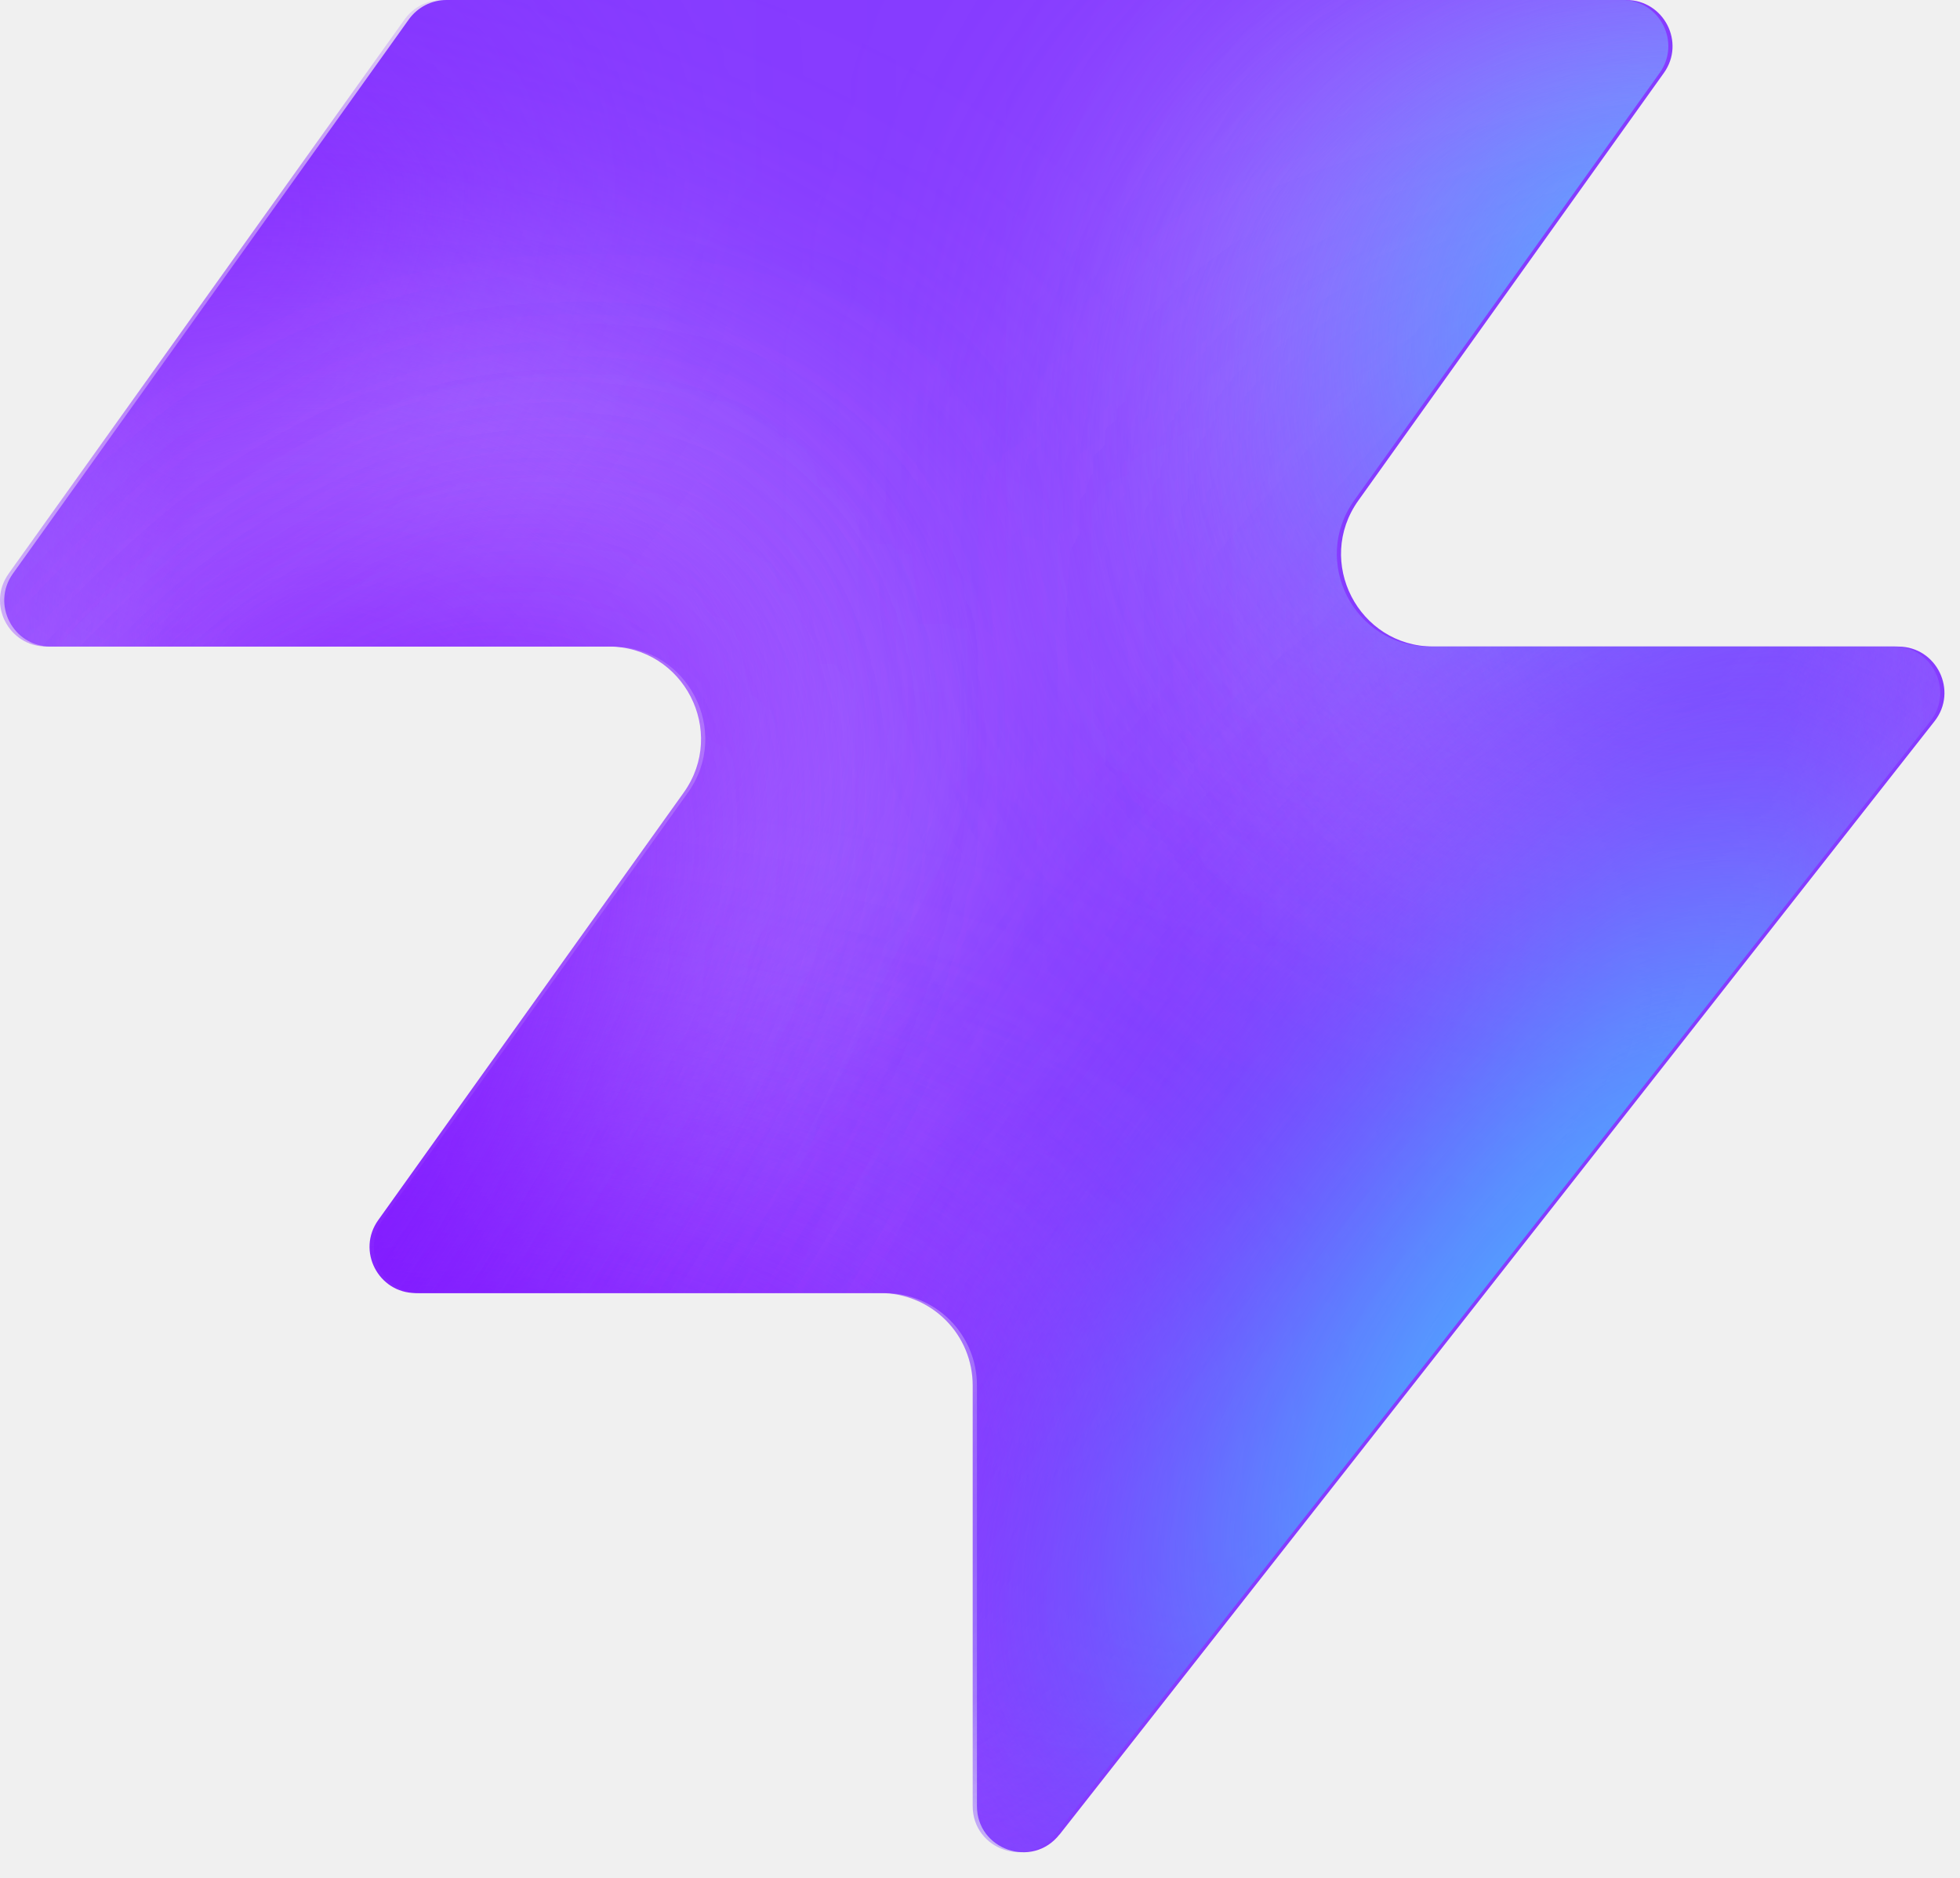
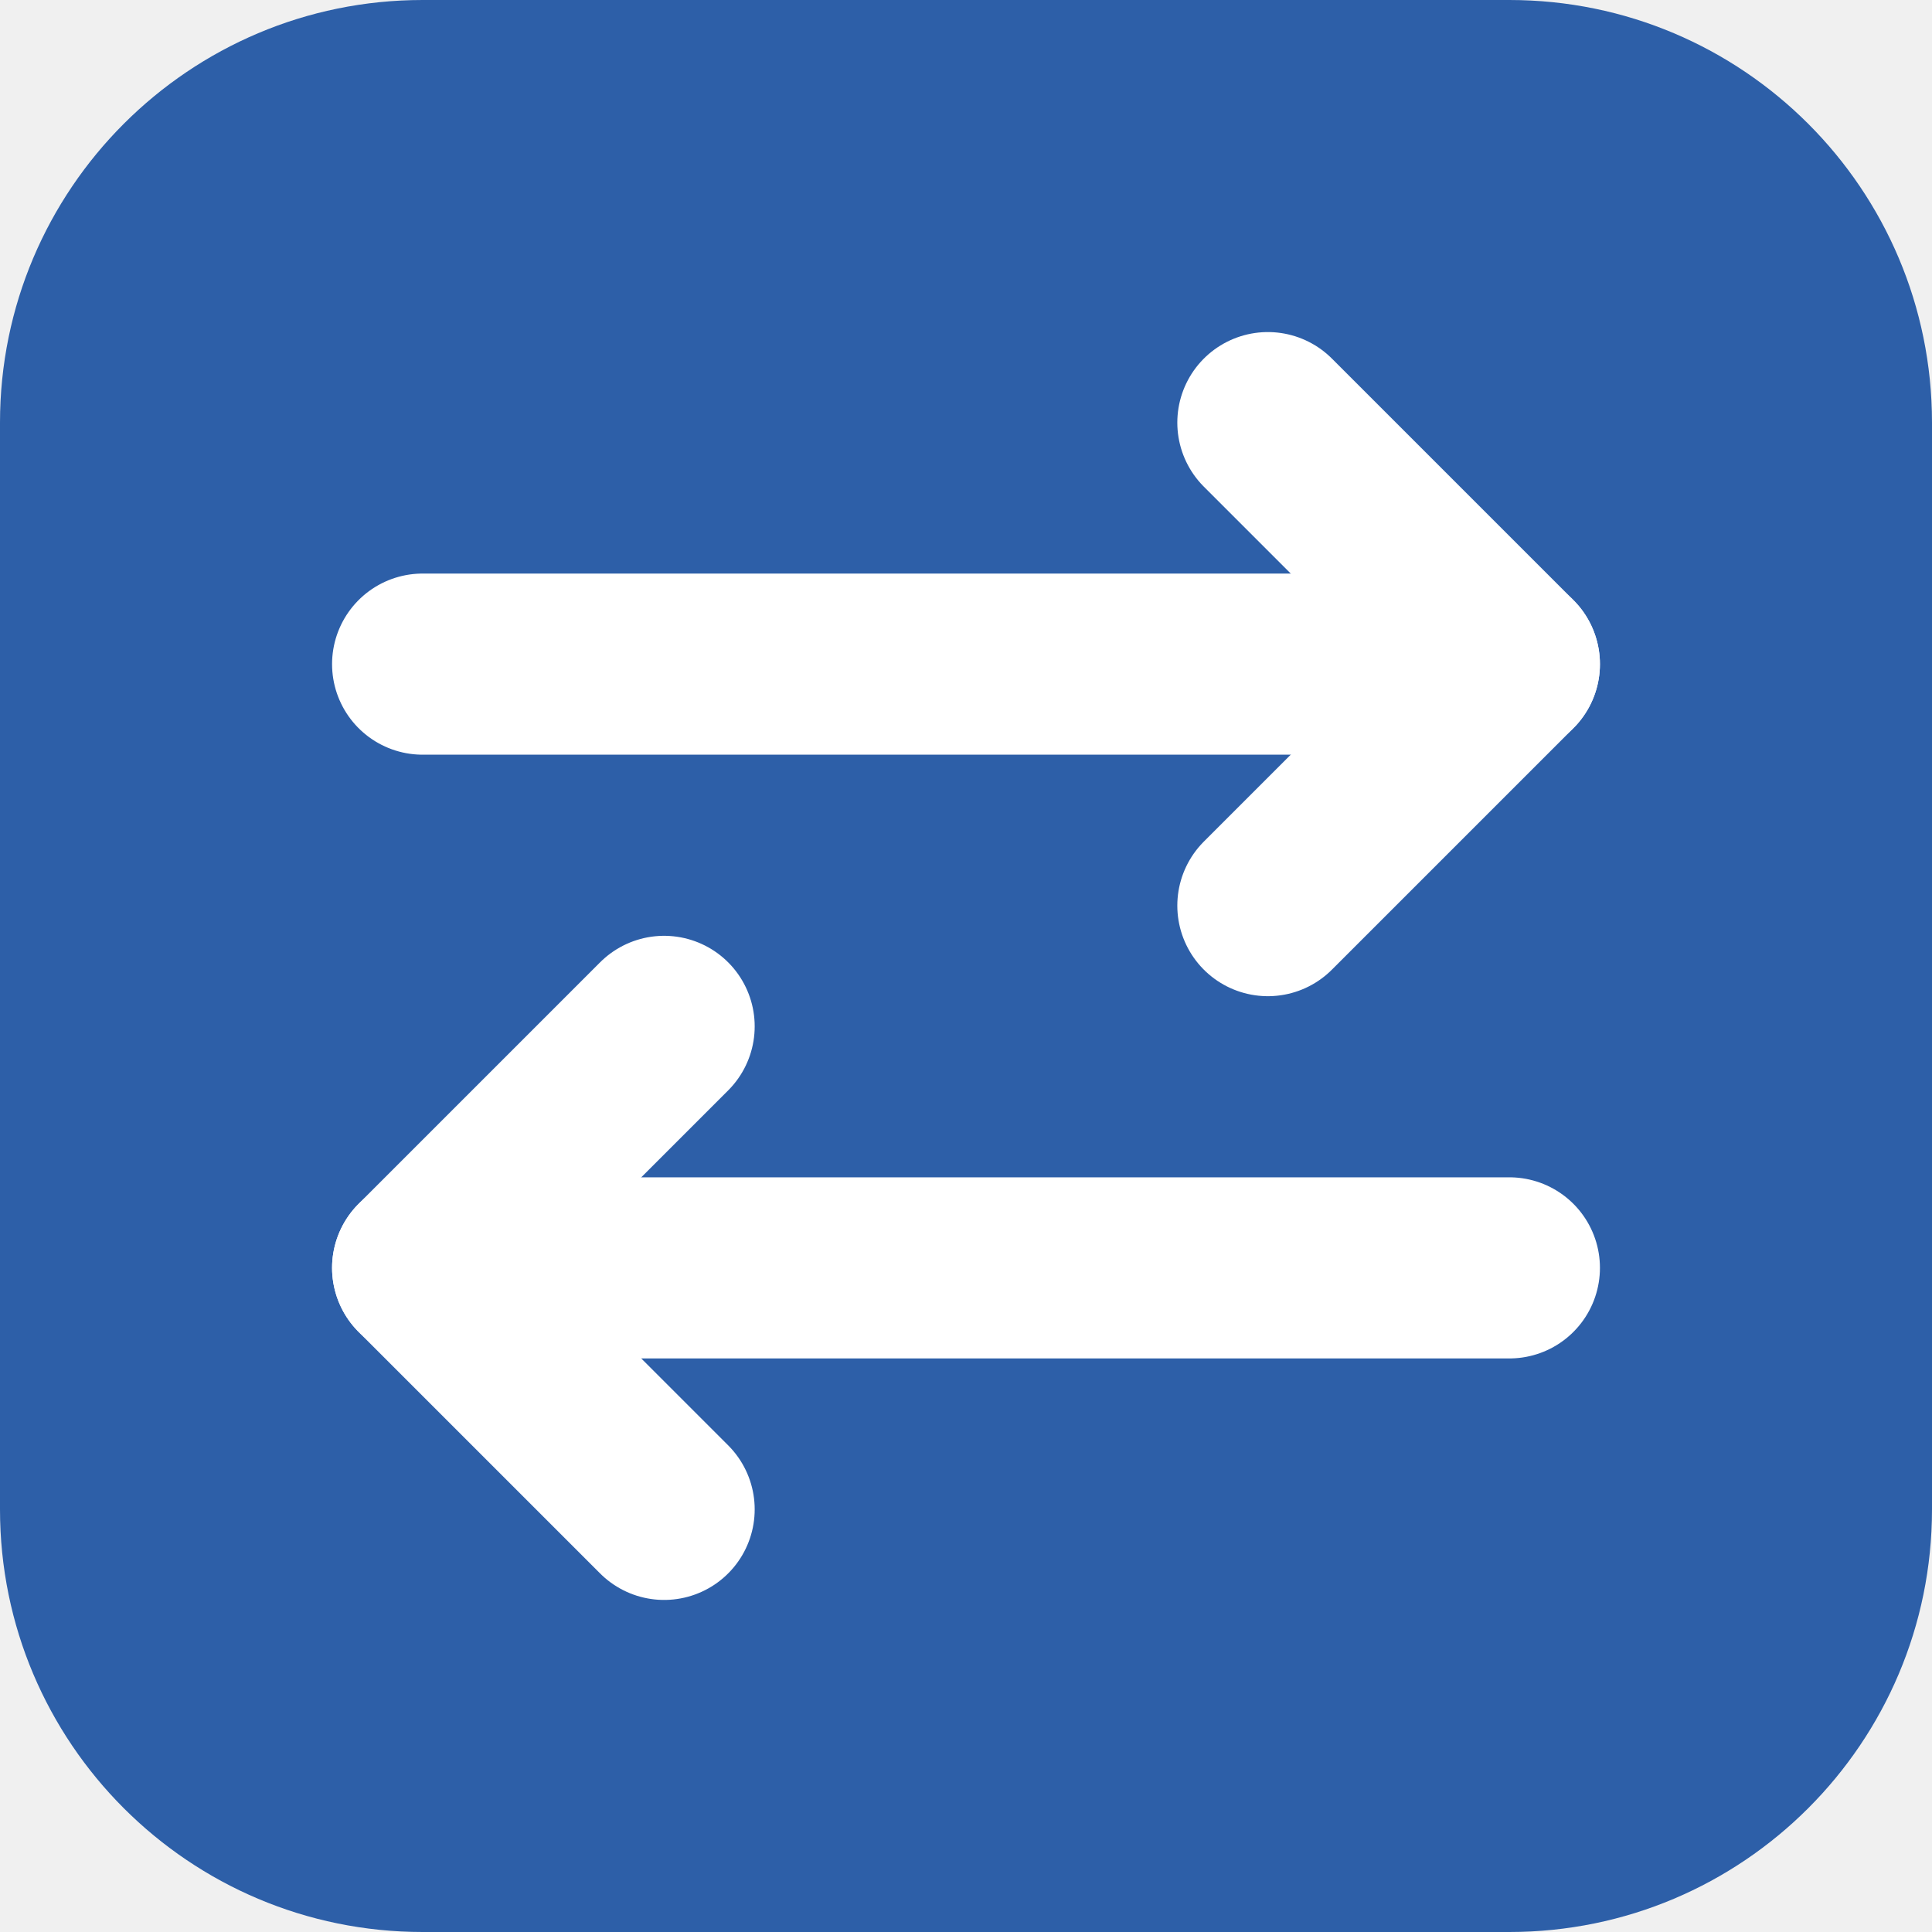
- <svg xmlns="http://www.w3.org/2000/svg" width="48" height="46" fill="none" viewBox="0 0 48 46">
-   <path fill="#863bff" d="M25.946 44.938c-.664.845-2.021.375-2.021-.698V33.937a2.26 2.26 0 0 0-2.262-2.262H10.287c-.92 0-1.456-1.04-.92-1.788l7.48-10.471c1.07-1.497 0-3.578-1.842-3.578H1.237c-.92 0-1.456-1.04-.92-1.788L10.013.474c.214-.297.556-.474.92-.474h28.894c.92 0 1.456 1.04.92 1.788l-7.48 10.471c-1.07 1.498 0 3.579 1.842 3.579h11.377c.943 0 1.473 1.088.89 1.83L25.947 44.94z" style="fill:#863bff;fill:color(display-p3 .525 .23 1);fill-opacity:1" />
-   <mask id="a" width="48" height="46" x="0" y="0" maskUnits="userSpaceOnUse" style="mask-type:alpha">
-     <path fill="#000" d="M25.842 44.938c-.664.844-2.021.375-2.021-.698V33.937a2.26 2.26 0 0 0-2.262-2.262H10.183c-.92 0-1.456-1.04-.92-1.788l7.48-10.471c1.07-1.498 0-3.579-1.842-3.579H1.133c-.92 0-1.456-1.04-.92-1.787L9.91.473c.214-.297.556-.474.92-.474h28.894c.92 0 1.456 1.04.92 1.788l-7.48 10.471c-1.07 1.498 0 3.578 1.842 3.578h11.377c.943 0 1.473 1.088.89 1.832L25.843 44.94z" style="fill:#000;fill-opacity:1" />
-   </mask>
-   <g mask="url(#a)">
-     <g filter="url(#b)">
-       <ellipse cx="5.508" cy="14.704" fill="#ede6ff" rx="5.508" ry="14.704" style="fill:#ede6ff;fill:color(display-p3 .927 .903 1);fill-opacity:1" transform="matrix(.00324 1 1 -.00324 -4.47 31.516)" />
-     </g>
-     <g filter="url(#c)">
-       <ellipse cx="10.399" cy="29.851" fill="#ede6ff" rx="10.399" ry="29.851" style="fill:#ede6ff;fill:color(display-p3 .927 .903 1);fill-opacity:1" transform="matrix(.00324 1 1 -.00324 -39.328 7.883)" />
-     </g>
-     <g filter="url(#d)">
-       <ellipse cx="5.508" cy="30.487" fill="#7e14ff" rx="5.508" ry="30.487" style="fill:#7e14ff;fill:color(display-p3 .492 .077 1);fill-opacity:1" transform="rotate(89.814 -25.913 -14.639)scale(1 -1)" />
-     </g>
-     <g filter="url(#e)">
-       <ellipse cx="5.508" cy="30.599" fill="#7e14ff" rx="5.508" ry="30.599" style="fill:#7e14ff;fill:color(display-p3 .492 .077 1);fill-opacity:1" transform="rotate(89.814 -32.644 -3.334)scale(1 -1)" />
-     </g>
-     <g filter="url(#f)">
-       <ellipse cx="5.508" cy="30.599" fill="#7e14ff" rx="5.508" ry="30.599" style="fill:#7e14ff;fill:color(display-p3 .492 .077 1);fill-opacity:1" transform="matrix(.00324 1 1 -.00324 -34.34 30.47)" />
-     </g>
-     <g filter="url(#g)">
-       <ellipse cx="14.072" cy="22.078" fill="#ede6ff" rx="14.072" ry="22.078" style="fill:#ede6ff;fill:color(display-p3 .927 .903 1);fill-opacity:1" transform="rotate(93.35 24.506 48.493)scale(-1 1)" />
-     </g>
-     <g filter="url(#h)">
-       <ellipse cx="3.47" cy="21.501" fill="#7e14ff" rx="3.47" ry="21.501" style="fill:#7e14ff;fill:color(display-p3 .492 .077 1);fill-opacity:1" transform="rotate(89.009 28.708 47.59)scale(-1 1)" />
-     </g>
-     <g filter="url(#i)">
-       <ellipse cx="3.47" cy="21.501" fill="#7e14ff" rx="3.47" ry="21.501" style="fill:#7e14ff;fill:color(display-p3 .492 .077 1);fill-opacity:1" transform="rotate(89.009 28.708 47.59)scale(-1 1)" />
-     </g>
-     <g filter="url(#j)">
-       <ellipse cx=".387" cy="8.972" fill="#7e14ff" rx="4.407" ry="29.108" style="fill:#7e14ff;fill:color(display-p3 .492 .077 1);fill-opacity:1" transform="rotate(39.51 .387 8.972)" />
-     </g>
-     <g filter="url(#k)">
-       <ellipse cx="47.523" cy="-6.092" fill="#7e14ff" rx="4.407" ry="29.108" style="fill:#7e14ff;fill:color(display-p3 .492 .077 1);fill-opacity:1" transform="rotate(37.892 47.523 -6.092)" />
-     </g>
-     <g filter="url(#l)">
-       <ellipse cx="41.412" cy="6.333" fill="#47bfff" rx="5.971" ry="9.665" style="fill:#47bfff;fill:color(display-p3 .28 .748 1);fill-opacity:1" transform="rotate(37.892 41.412 6.333)" />
-     </g>
-     <g filter="url(#m)">
-       <ellipse cx="-1.879" cy="38.332" fill="#7e14ff" rx="4.407" ry="29.108" style="fill:#7e14ff;fill:color(display-p3 .492 .077 1);fill-opacity:1" transform="rotate(37.892 -1.88 38.332)" />
-     </g>
-     <g filter="url(#n)">
-       <ellipse cx="-1.879" cy="38.332" fill="#7e14ff" rx="4.407" ry="29.108" style="fill:#7e14ff;fill:color(display-p3 .492 .077 1);fill-opacity:1" transform="rotate(37.892 -1.88 38.332)" />
-     </g>
-     <g filter="url(#o)">
-       <ellipse cx="35.651" cy="29.907" fill="#7e14ff" rx="4.407" ry="29.108" style="fill:#7e14ff;fill:color(display-p3 .492 .077 1);fill-opacity:1" transform="rotate(37.892 35.651 29.907)" />
-     </g>
-     <g filter="url(#p)">
-       <ellipse cx="38.418" cy="32.4" fill="#47bfff" rx="5.971" ry="15.297" style="fill:#47bfff;fill:color(display-p3 .28 .748 1);fill-opacity:1" transform="rotate(37.892 38.418 32.4)" />
-     </g>
-   </g>
-   <defs>
-     <filter id="b" width="60.045" height="41.654" x="-19.77" y="16.149" color-interpolation-filters="sRGB" filterUnits="userSpaceOnUse">
-       <feFlood flood-opacity="0" result="BackgroundImageFix" />
-       <feBlend in="SourceGraphic" in2="BackgroundImageFix" result="shape" />
-       <feGaussianBlur result="effect1_foregroundBlur_2002_17158" stdDeviation="7.659" />
-     </filter>
-     <filter id="c" width="90.34" height="51.437" x="-54.613" y="-7.533" color-interpolation-filters="sRGB" filterUnits="userSpaceOnUse">
-       <feFlood flood-opacity="0" result="BackgroundImageFix" />
-       <feBlend in="SourceGraphic" in2="BackgroundImageFix" result="shape" />
-       <feGaussianBlur result="effect1_foregroundBlur_2002_17158" stdDeviation="7.659" />
-     </filter>
-     <filter id="d" width="79.355" height="29.4" x="-49.64" y="2.03" color-interpolation-filters="sRGB" filterUnits="userSpaceOnUse">
-       <feFlood flood-opacity="0" result="BackgroundImageFix" />
-       <feBlend in="SourceGraphic" in2="BackgroundImageFix" result="shape" />
-       <feGaussianBlur result="effect1_foregroundBlur_2002_17158" stdDeviation="4.596" />
-     </filter>
-     <filter id="e" width="79.579" height="29.4" x="-45.045" y="20.029" color-interpolation-filters="sRGB" filterUnits="userSpaceOnUse">
-       <feFlood flood-opacity="0" result="BackgroundImageFix" />
-       <feBlend in="SourceGraphic" in2="BackgroundImageFix" result="shape" />
-       <feGaussianBlur result="effect1_foregroundBlur_2002_17158" stdDeviation="4.596" />
-     </filter>
-     <filter id="f" width="79.579" height="29.4" x="-43.513" y="21.178" color-interpolation-filters="sRGB" filterUnits="userSpaceOnUse">
-       <feFlood flood-opacity="0" result="BackgroundImageFix" />
-       <feBlend in="SourceGraphic" in2="BackgroundImageFix" result="shape" />
-       <feGaussianBlur result="effect1_foregroundBlur_2002_17158" stdDeviation="4.596" />
-     </filter>
-     <filter id="g" width="74.749" height="58.852" x="15.756" y="-17.901" color-interpolation-filters="sRGB" filterUnits="userSpaceOnUse">
-       <feFlood flood-opacity="0" result="BackgroundImageFix" />
-       <feBlend in="SourceGraphic" in2="BackgroundImageFix" result="shape" />
-       <feGaussianBlur result="effect1_foregroundBlur_2002_17158" stdDeviation="7.659" />
-     </filter>
-     <filter id="h" width="61.377" height="25.362" x="23.548" y="2.284" color-interpolation-filters="sRGB" filterUnits="userSpaceOnUse">
-       <feFlood flood-opacity="0" result="BackgroundImageFix" />
-       <feBlend in="SourceGraphic" in2="BackgroundImageFix" result="shape" />
-       <feGaussianBlur result="effect1_foregroundBlur_2002_17158" stdDeviation="4.596" />
-     </filter>
-     <filter id="i" width="61.377" height="25.362" x="23.548" y="2.284" color-interpolation-filters="sRGB" filterUnits="userSpaceOnUse">
-       <feFlood flood-opacity="0" result="BackgroundImageFix" />
-       <feBlend in="SourceGraphic" in2="BackgroundImageFix" result="shape" />
-       <feGaussianBlur result="effect1_foregroundBlur_2002_17158" stdDeviation="4.596" />
-     </filter>
-     <filter id="j" width="56.045" height="63.649" x="-27.636" y="-22.853" color-interpolation-filters="sRGB" filterUnits="userSpaceOnUse">
-       <feFlood flood-opacity="0" result="BackgroundImageFix" />
-       <feBlend in="SourceGraphic" in2="BackgroundImageFix" result="shape" />
-       <feGaussianBlur result="effect1_foregroundBlur_2002_17158" stdDeviation="4.596" />
-     </filter>
-     <filter id="k" width="54.814" height="64.646" x="20.116" y="-38.415" color-interpolation-filters="sRGB" filterUnits="userSpaceOnUse">
-       <feFlood flood-opacity="0" result="BackgroundImageFix" />
-       <feBlend in="SourceGraphic" in2="BackgroundImageFix" result="shape" />
-       <feGaussianBlur result="effect1_foregroundBlur_2002_17158" stdDeviation="4.596" />
-     </filter>
-     <filter id="l" width="33.541" height="35.313" x="24.641" y="-11.323" color-interpolation-filters="sRGB" filterUnits="userSpaceOnUse">
-       <feFlood flood-opacity="0" result="BackgroundImageFix" />
-       <feBlend in="SourceGraphic" in2="BackgroundImageFix" result="shape" />
-       <feGaussianBlur result="effect1_foregroundBlur_2002_17158" stdDeviation="4.596" />
-     </filter>
-     <filter id="m" width="54.814" height="64.646" x="-29.286" y="6.009" color-interpolation-filters="sRGB" filterUnits="userSpaceOnUse">
-       <feFlood flood-opacity="0" result="BackgroundImageFix" />
-       <feBlend in="SourceGraphic" in2="BackgroundImageFix" result="shape" />
-       <feGaussianBlur result="effect1_foregroundBlur_2002_17158" stdDeviation="4.596" />
-     </filter>
-     <filter id="n" width="54.814" height="64.646" x="-29.286" y="6.009" color-interpolation-filters="sRGB" filterUnits="userSpaceOnUse">
-       <feFlood flood-opacity="0" result="BackgroundImageFix" />
-       <feBlend in="SourceGraphic" in2="BackgroundImageFix" result="shape" />
-       <feGaussianBlur result="effect1_foregroundBlur_2002_17158" stdDeviation="4.596" />
-     </filter>
-     <filter id="o" width="54.814" height="64.646" x="8.244" y="-2.416" color-interpolation-filters="sRGB" filterUnits="userSpaceOnUse">
-       <feFlood flood-opacity="0" result="BackgroundImageFix" />
-       <feBlend in="SourceGraphic" in2="BackgroundImageFix" result="shape" />
-       <feGaussianBlur result="effect1_foregroundBlur_2002_17158" stdDeviation="4.596" />
-     </filter>
-     <filter id="p" width="39.409" height="43.623" x="18.713" y="10.588" color-interpolation-filters="sRGB" filterUnits="userSpaceOnUse">
-       <feFlood flood-opacity="0" result="BackgroundImageFix" />
-       <feBlend in="SourceGraphic" in2="BackgroundImageFix" result="shape" />
-       <feGaussianBlur result="effect1_foregroundBlur_2002_17158" stdDeviation="4.596" />
-     </filter>
-   </defs>
+ <svg xmlns="http://www.w3.org/2000/svg" viewBox="0 0 32 32">
+   <rect width="32" height="32" rx="7" fill="#2d5fa8" />
+   <path d="M7 21h18M7 11h18" stroke="#fff" stroke-width="3" stroke-linecap="round" />
+   <path d="M21 7l4 4-4 4M11 17l-4 4 4 4" fill="none" stroke="#fff" stroke-width="3" stroke-linecap="round" stroke-linejoin="round" />
</svg>
